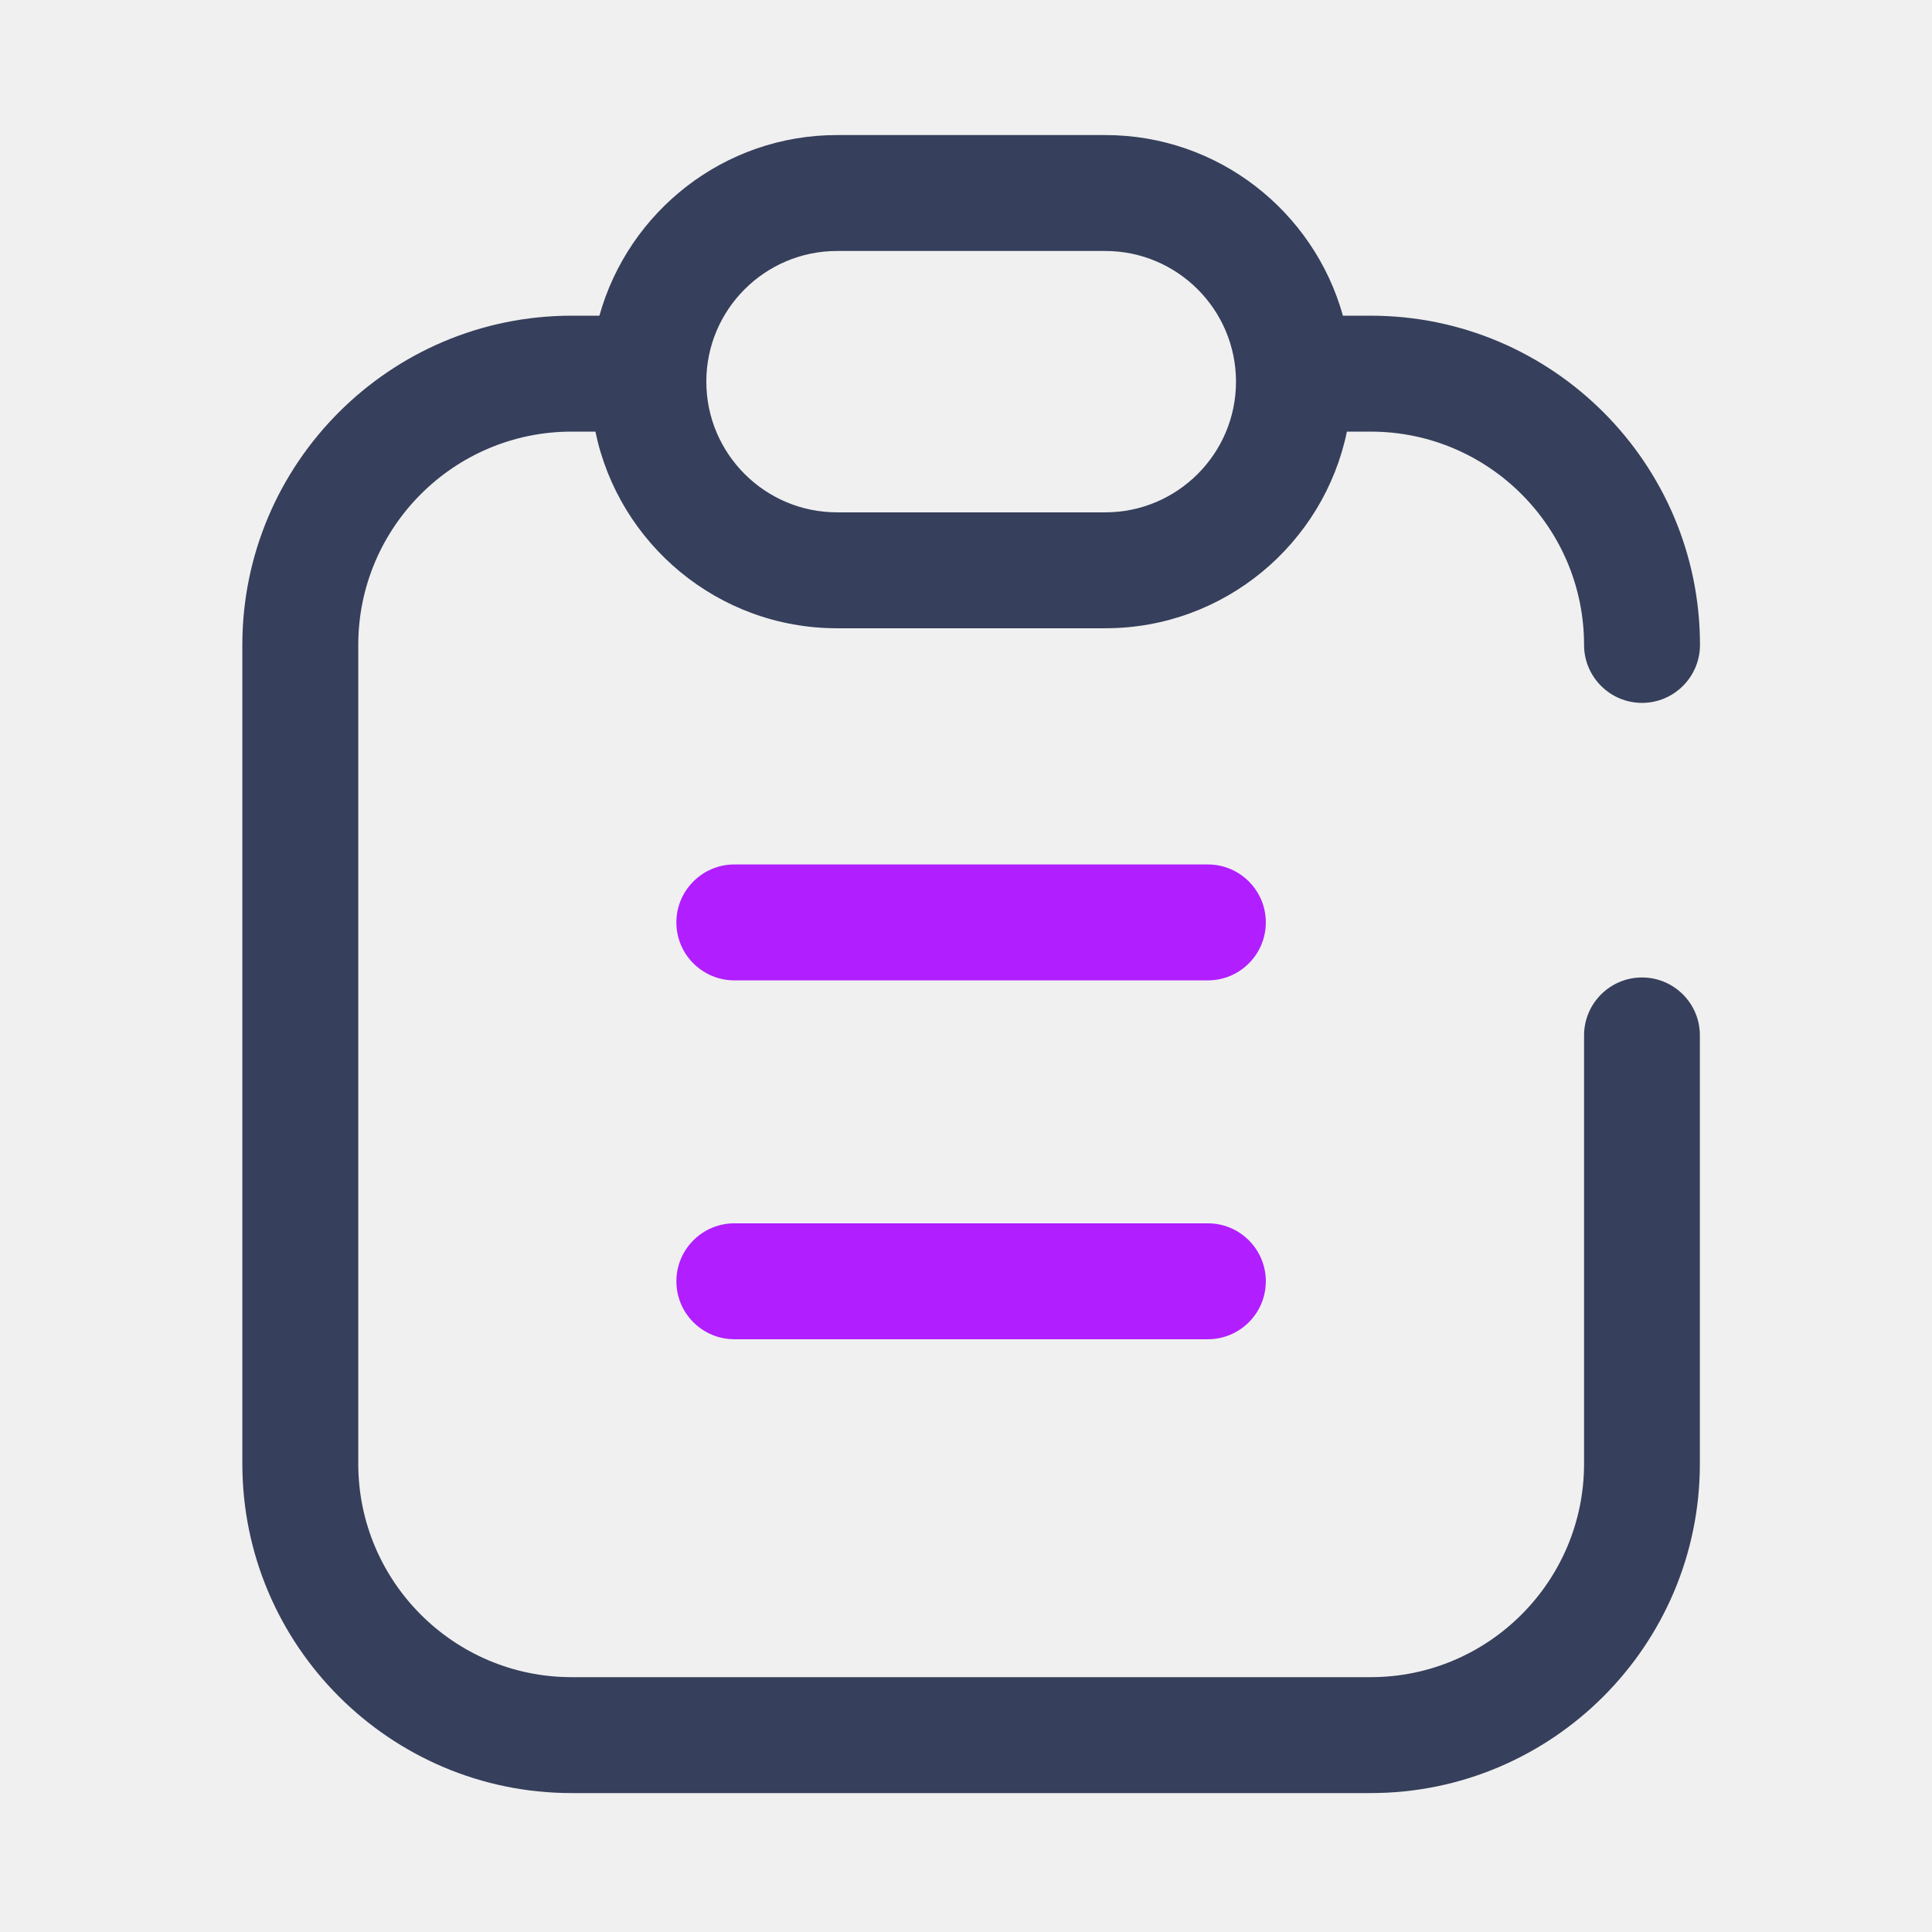
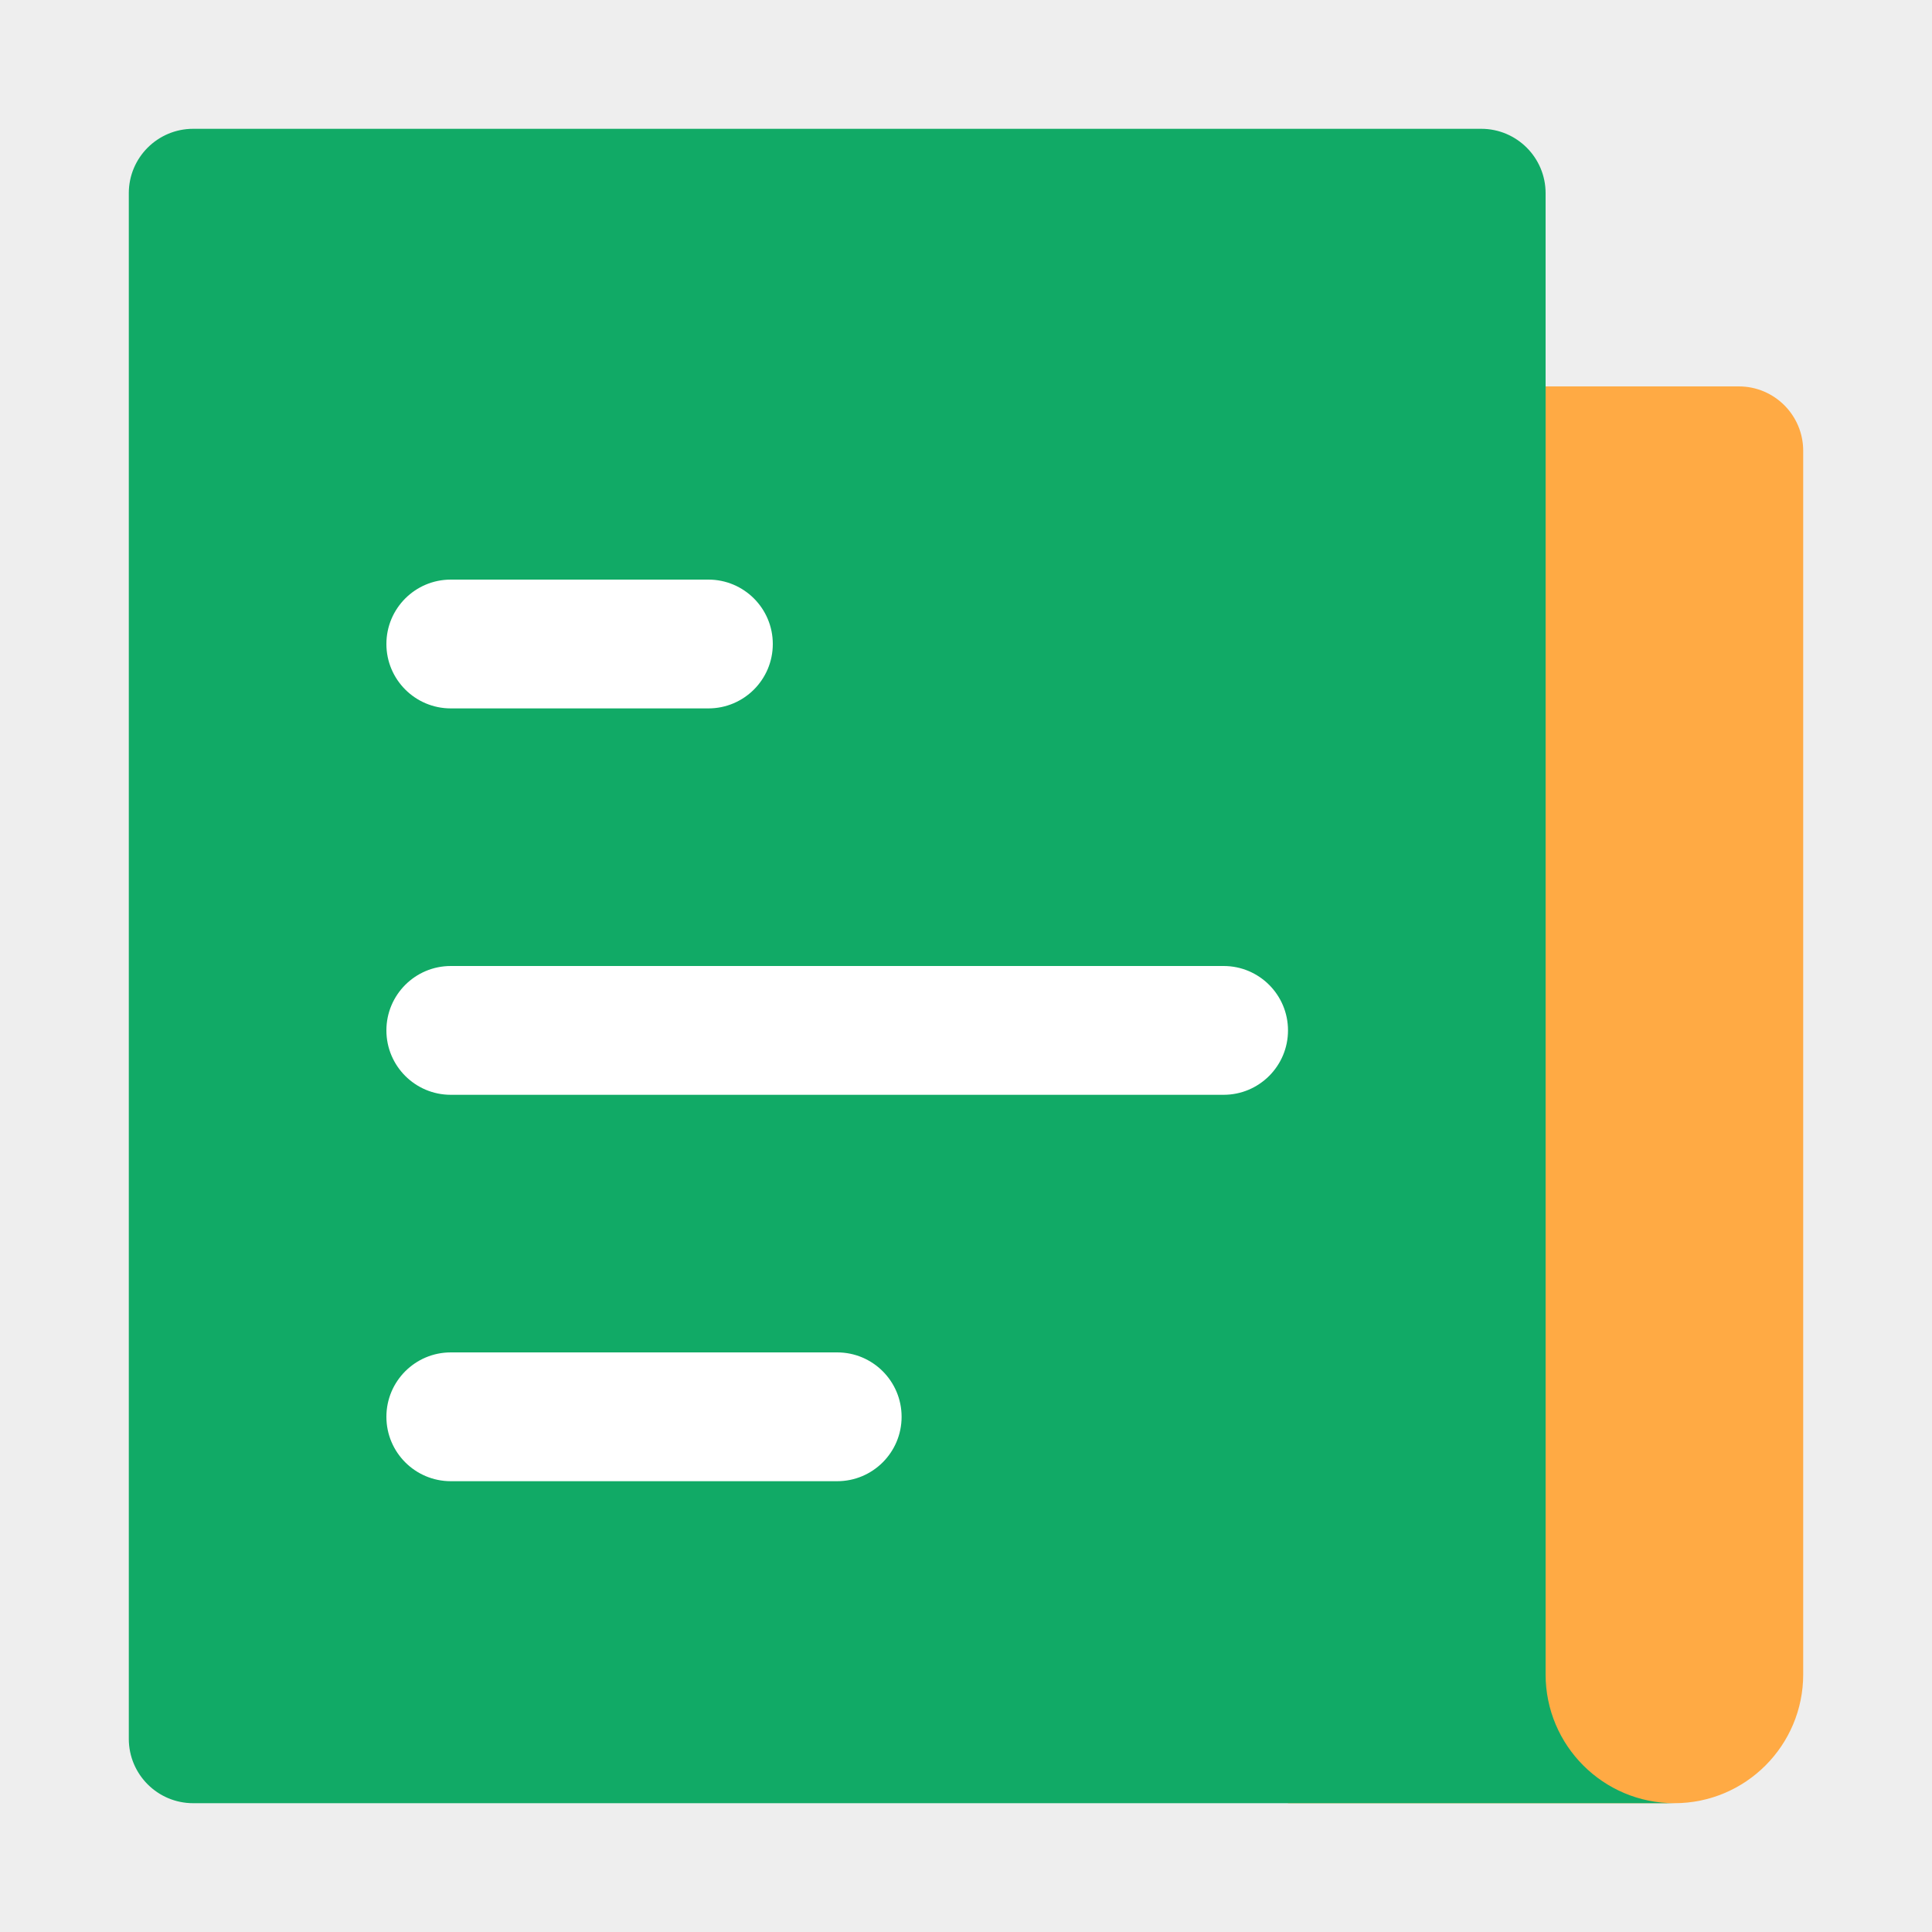
- <svg xmlns="http://www.w3.org/2000/svg" fill="none" version="1.1" width="32" height="32" viewBox="0 0 32 32">
-   <defs>
-     <clipPath id="master_svg0_3_1773">
-       <rect x="0" y="0" width="32" height="32" rx="0" />
-     </clipPath>
-   </defs>
-   <g clip-path="url(#master_svg0_3_1773)">
-     <g>
-       <path d="M20.006,16.238L12.163,16.238C11.634,16.238,11.203,15.808,11.203,15.278C11.203,14.749,11.634,14.318,12.163,14.318L20.006,14.318C20.536,14.318,20.966,14.749,20.966,15.278C20.966,15.808,20.536,16.238,20.006,16.238ZM20.006,22.182L12.163,22.182C11.634,22.182,11.203,21.752,11.203,21.222C11.203,20.693,11.634,20.262,12.163,20.262L20.006,20.262C20.536,20.262,20.966,20.693,20.966,21.222C20.966,21.752,20.536,22.182,20.006,22.182Z" fill="#B11EFF" fill-opacity="1" />
-     </g>
-     <g>
-       <path d="M27.197,16.19C26.667,16.19,26.237,16.621,26.237,17.15L26.237,24.245C26.237,26.194,24.651,27.779,22.704,27.779L9.467,27.779C7.518,27.779,5.934,26.194,5.934,24.245L5.934,10.682C5.934,8.733,7.52,7.149,9.467,7.149L9.862,7.149C10.246,9.006,11.894,10.406,13.864,10.406L18.307,10.406C20.277,10.406,21.925,9.006,22.309,7.149L22.704,7.149C24.653,7.149,26.237,8.734,26.237,10.682C26.237,11.211,26.667,11.642,27.197,11.642C27.726,11.642,28.157,11.211,28.157,10.682C28.157,7.675,25.71,5.229,22.704,5.229L22.243,5.229C21.763,3.506,20.182,2.237,18.307,2.237L13.864,2.237C11.99,2.237,10.408,3.506,9.928,5.229L9.467,5.229C6.461,5.229,4.014,7.675,4.014,10.682L4.014,24.245C4.014,27.251,6.461,29.699,9.467,29.699L22.702,29.699C25.709,29.699,28.155,27.253,28.155,24.245L28.155,17.15C28.157,16.621,27.726,16.19,27.197,16.19ZM13.864,4.157L18.307,4.157C19.501,4.157,20.472,5.128,20.472,6.322C20.472,7.515,19.501,8.486,18.307,8.486L13.864,8.486C12.67,8.486,11.699,7.515,11.699,6.322C11.698,5.128,12.669,4.157,13.864,4.157Z" fill="#363F5B" fill-opacity="1" />
-     </g>
-   </g>
+ <svg xmlns="http://www.w3.org/2000/svg" t="1698040076917" class="icon" viewBox="0 0 1024 1024" version="1.1" p-id="4027" width="200" height="200">
+   <path d="M0 0h1024v1024H0V0z" fill="#202425" opacity=".01" p-id="4028" />
+   <path d="M682.667 204.8h238.933a34.133 34.133 0 0 1 34.133 34.133v648.533a68.267 68.267 0 0 1-68.267 68.267h-204.8V204.8z" fill="#FFAA44" p-id="4029" />
+   <path d="M68.267 921.6a34.133 34.133 0 0 0 34.133 34.133h785.067a68.267 68.267 0 0 1-68.267-68.267V102.4a34.133 34.133 0 0 0-34.133-34.133H102.4a34.133 34.133 0 0 0-34.133 34.133v819.2z" fill="#11AA66" p-id="4030" />
+   <path d="M238.933 307.2a34.133 34.133 0 0 0 0 68.267h136.533a34.133 34.133 0 1 0 0-68.267H238.933z m0 204.8a34.133 34.133 0 1 0 0 68.267h409.6a34.133 34.133 0 1 0 0-68.267H238.933z m0 204.8a34.133 34.133 0 1 0 0 68.267h204.8a34.133 34.133 0 1 0 0-68.267H238.933z" fill="#FFFFFF" p-id="4031" />
</svg>
